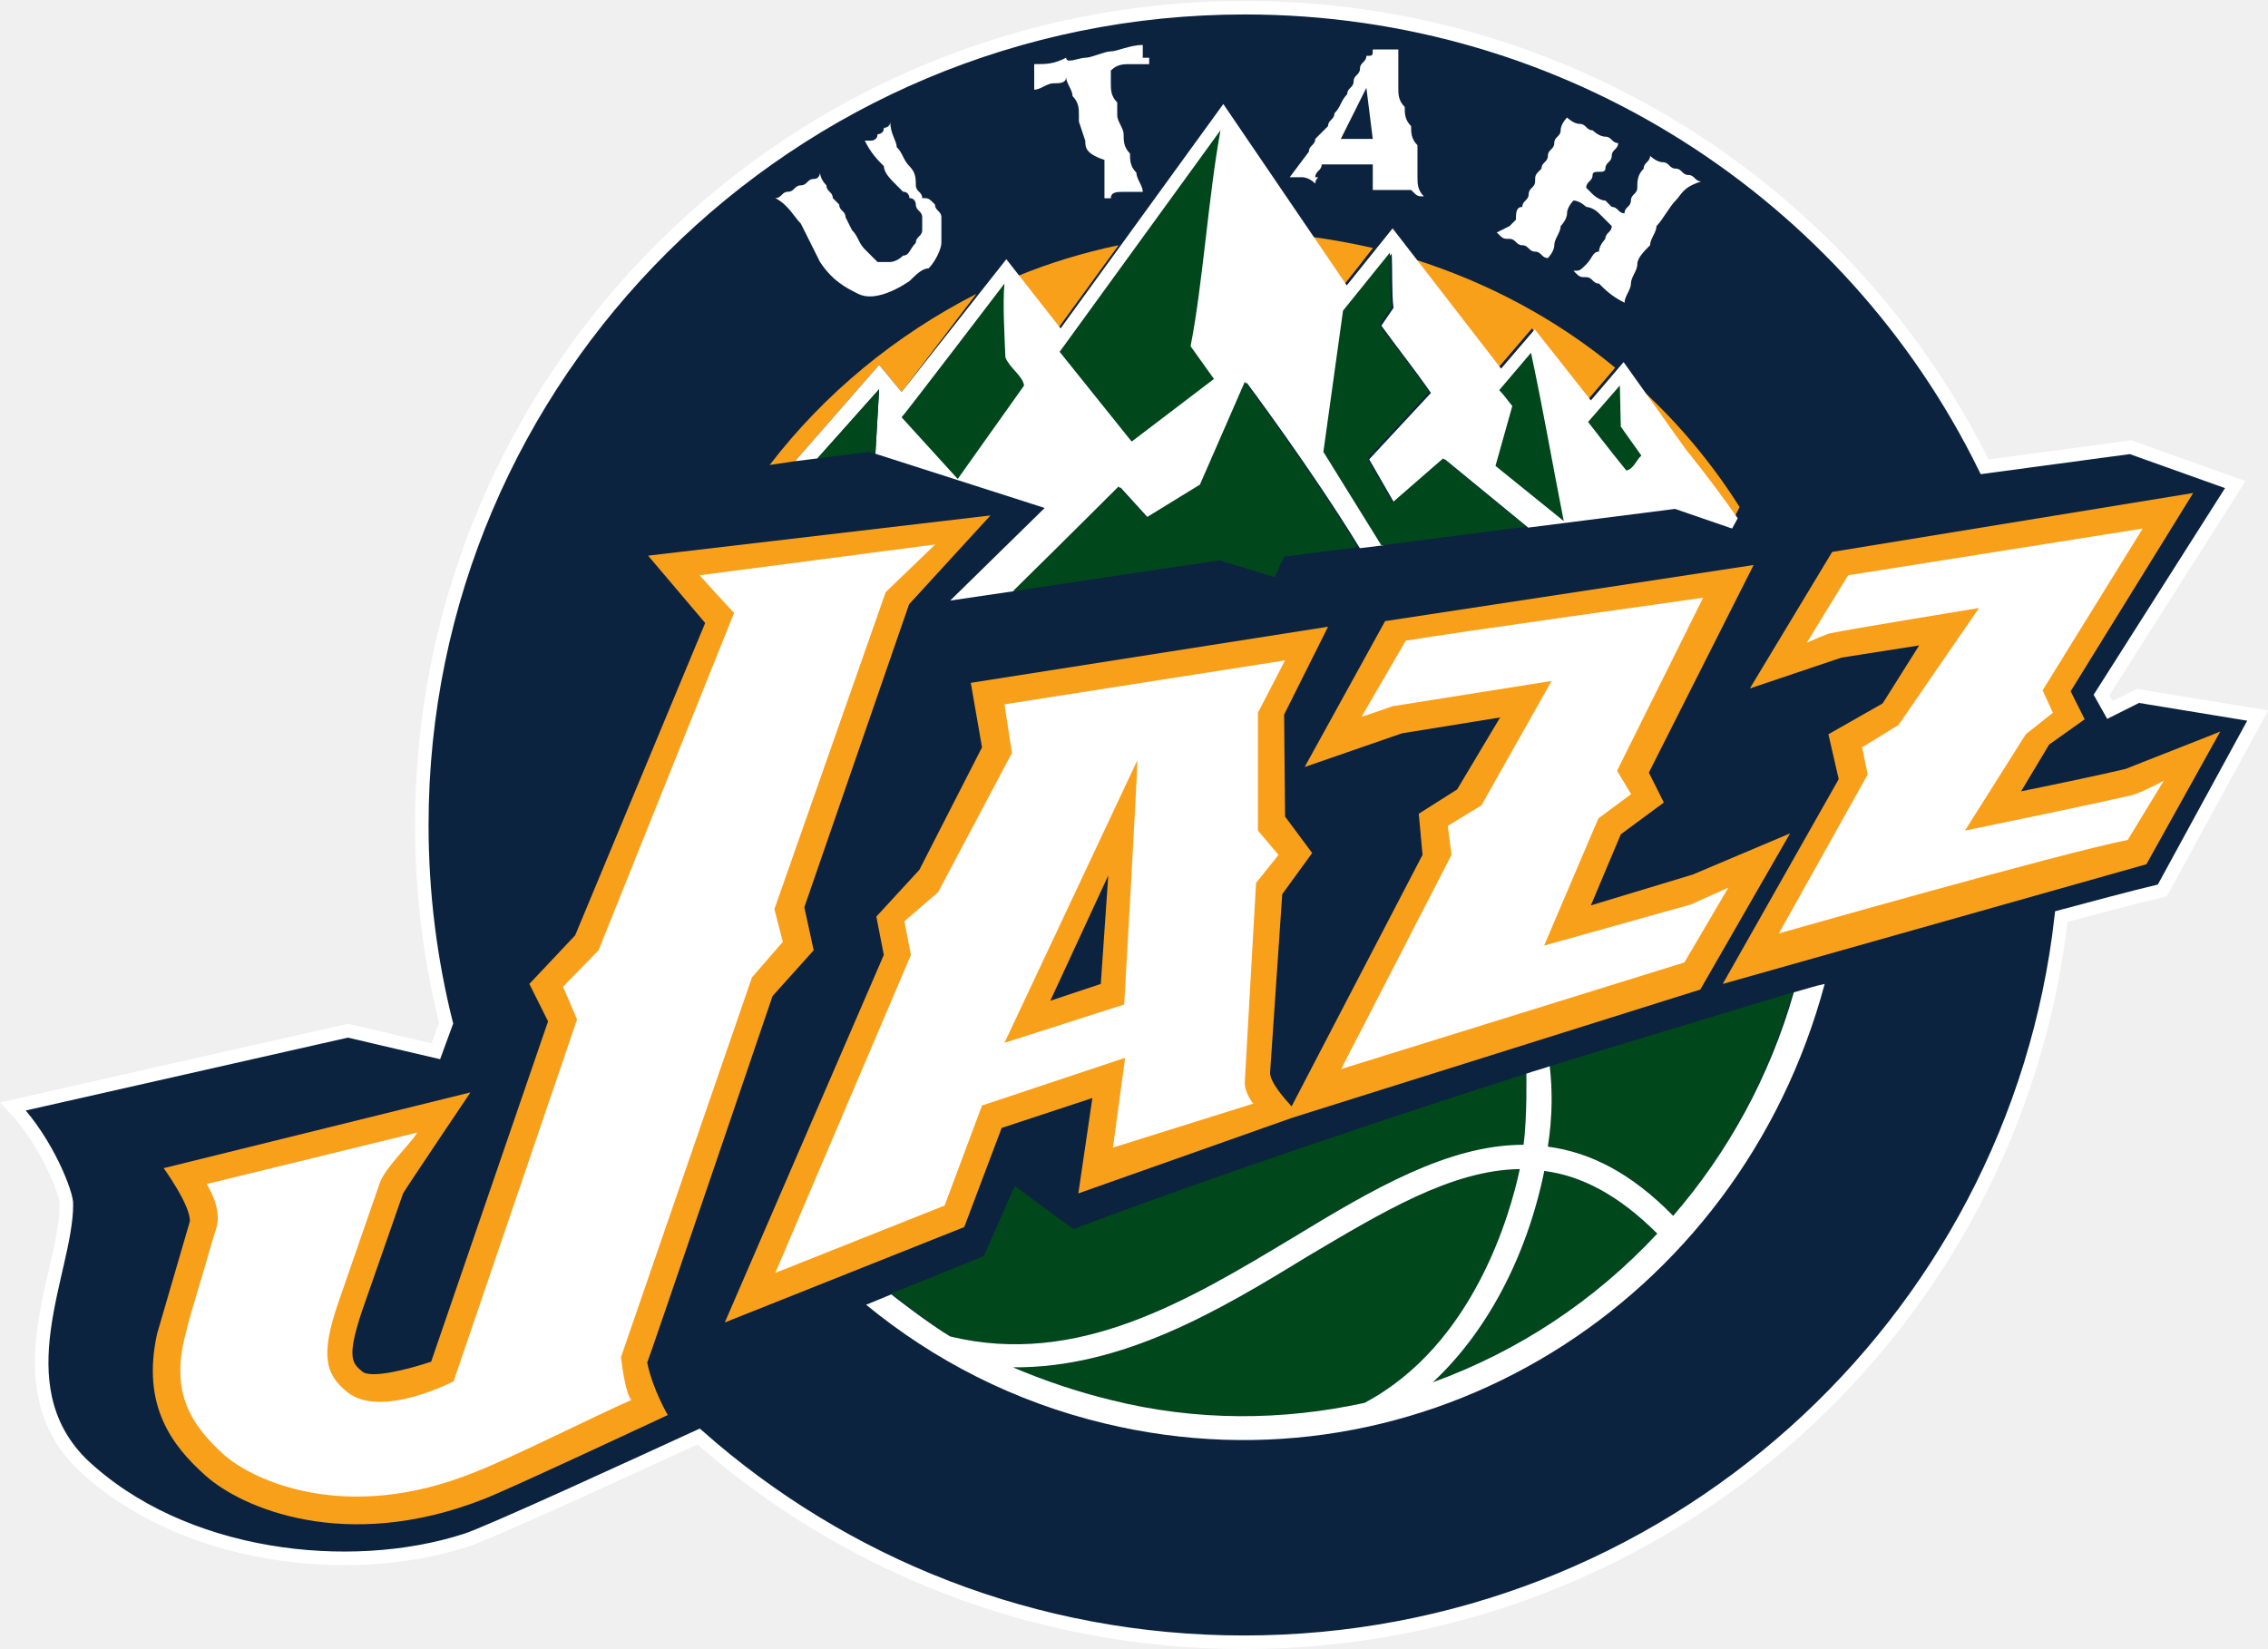
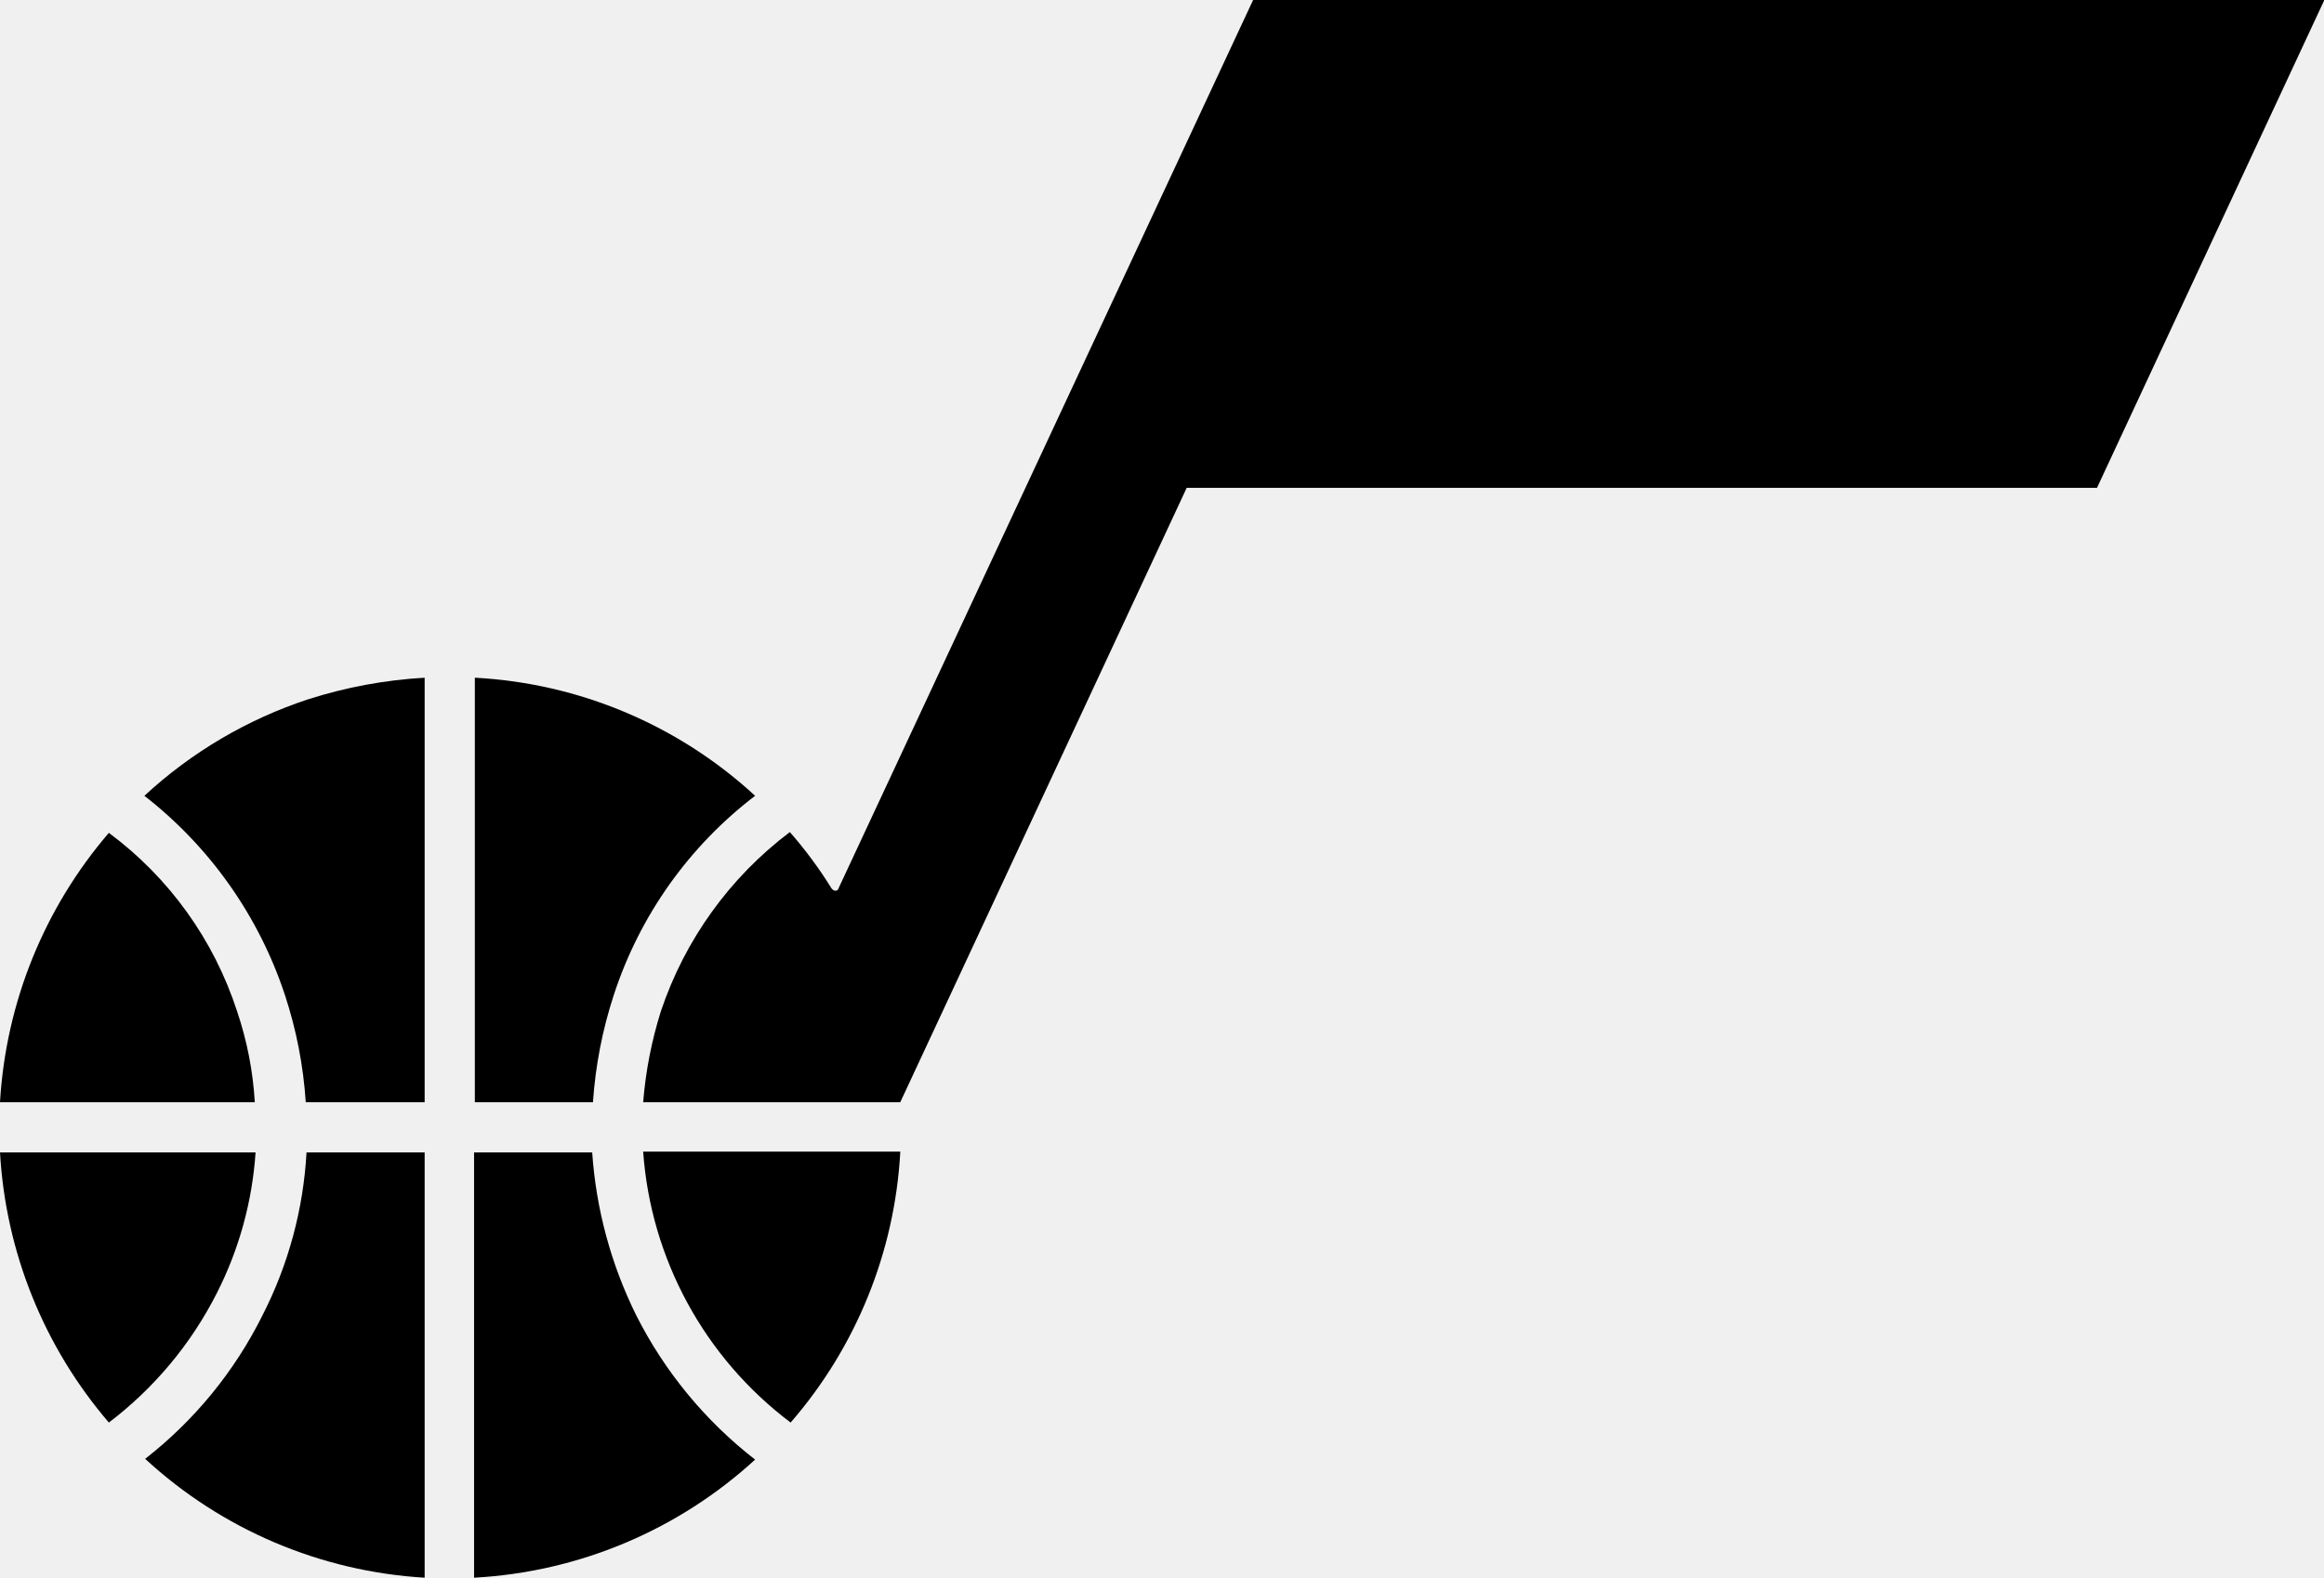
- <svg xmlns="http://www.w3.org/2000/svg" id="Layer_1" viewBox="0 0 242.5 176.3" width="2500" height="1818">
-   <style>.st0{fill:#0c2340}.st1{fill:none;stroke:#fff;stroke-width:1.445;stroke-miterlimit:10}.st2{fill:#f9a01b}.st3{fill:#fff}.st4{fill:#00471b}</style>
-   <g id="g17723">
-     <path id="path17725" class="st0" d="M241.4 76.5l-12.8-2.1-3 1.5-.9-1.6L239 51.8l-11.2-4-15.6 2.1C197.9 20.8 167.8.8 133.1.8c-48.6 0-88 39.2-88 87.4 0 7.3.9 14.4 2.6 21.2l-1.1 3-9.4-2.2-35.8 8.1c3.7 3.9 5.8 9.5 5.7 10.5 0 7.1-6.9 19.2 1.6 27.7 10.7 10.2 28.7 12.2 41.1 8.2 2.3-.7 18.8-8.3 24.9-11.1 15.5 13.7 35.9 22 58.3 22 45.2 0 82.5-33.9 87.4-77.6 3.8-1 7.4-2 10.8-2.8l10.2-18.7z" />
-     <path id="path17727" class="st1" d="M241.4 76.5l-12.8-2.1-3 1.5-.9-1.6L239 51.8l-11.2-4-15.6 2.1C197.9 20.8 167.8.8 133.1.8c-48.6 0-88 39.2-88 87.4 0 7.3.9 14.4 2.6 21.2l-1.1 3-9.4-2.2-35.8 8.1c3.7 3.9 5.8 9.5 5.7 10.5 0 7.1-6.9 19.2 1.6 27.7 10.7 10.2 28.7 12.2 41.1 8.2 2.3-.7 18.8-8.3 24.9-11.1 15.5 13.7 35.9 22 58.3 22 45.2 0 82.5-33.9 87.4-77.6 3.8-1 7.4-2 10.8-2.8l10.2-18.7z" />
-     <path id="path17737" class="st2" d="M146.8 26.5c-2.2-.5-4.4-.9-6.6-1.2l3.5 5.1c0 .1 3.1-3.9 3.1-3.9zm17 8.6l6 7.6 2.9-3.4c-6.3-5.2-13.6-9.1-21.5-11.6l9 11.6 3.6-4.2zm21.7 20.1l.5-1c-2.9-4.6-6.4-8.8-10.4-12.5l4.4 6.1c0 .1 2.4 3 5.5 7.4m-76.7-25.7l4.4 5.5 6.4-8.8c-3.8.8-7.4 1.9-10.8 3.3M82.3 49.7l2.7-.4L94 39l2.4 2.9 8-10.5C95.8 35.8 88.2 42 82.3 49.7" />
-     <path id="path17739" class="st2" d="M181 93.5l-10.9 3.3 3.2-7.6 4.6-3.4-1.6-3.2 11.2-22.2-39.4 6-8.6 15.6 10.4-3.6 10.5-1.7-4.6 7.7-4.1 2.6.4 4.4-14 26.9c-.9-1-2.3-2.6-2.3-3.6l1.3-19.1 3.2-4.4-2.9-3.9-.1-10.9L142 67l-38.2 6 1.2 6.9L98.3 93l-4.6 5 .8 4.1-17 39.3 25.6-10.2 4-10.6 9.7-3.2-1.5 10.2 22.9-8.1 43.6-13.7 9.6-16.7-10.4 4.4zm-63.3 11.7l-5.4 1.8 6.2-13.4c0 .1-.8 11.6-.8 11.6zm-35.1 1.3l4.4-4.9-1-4.6 11.2-32.4 8.7-9.5-36.6 4.3 6.1 7.2L61.5 100l-4.9 5.2 2 4-12.5 36.4c-2.4.8-6.3 1.8-7.3 1.1-1.1-.9-1.8-1.4-.1-6.5l4.4-12.6c.2-.4 7.2-10.8 7.2-10.8l-32.8 8.1s2.9 4 2.8 5.7l-3.5 12c-1.7 7.7 1.6 12 5.2 15.2 3.8 3.4 14.9 8.3 29.7 2.5 2.4-.9 19.7-9 19.7-9s-1.6-2.7-2.2-5.6c.1-.1 13.4-39.2 13.4-39.2zm144.7-24.3c-2 .5-8.7 1.9-11.2 2.4l3-5 3.8-2.7-1.5-3 13.1-21.2-38.6 6.3-8.8 14.6 9.8-3.3 8.3-1.3-3.9 6.2-5.8 3.3 1.1 4.8-12.4 21.9 45.3-12.8 7.9-14.2c.1 0-9.9 3.9-10.1 4" />
-     <path id="path17741" class="st3" d="M74.8 61.5l25.2-3.3-5.3 5.1-11.9 33.9.9 3.5-3.3 3.8-14 40.6s.4 3.8 1.1 4.6c-3.7 1.6-12.6 6.1-16.7 7.7-13.8 5.6-23.7.9-26.8-1.8-3.8-3.4-5.6-6.8-4.3-12.4.6-2.5.8-3 1.5-5.4.7-2.3 1.3-4.5 1.9-6.4.6-1.8-.4-3.8-1-4.8l22.5-5.5c-.6 1.1-3.4 3.7-4 5.4l-4.4 12.7c-2 5.8-1.4 7.8 1 9.7 3.6 2.8 11.3-1.2 11.3-1.2L61.7 109l-1.5-3.5 3.8-3.9 14.5-36.1c0 .1-3.7-4-3.7-4z" />
-     <path id="path17743" class="st3" d="M148.9 75.5l17-2.7-7.5 13.3-3.6 2.2.4 3.1-11.8 22.9 36.7-11.4 4.7-8-4 1.8-15.7 4.4 5.8-13.6 3.5-2.6-1.5-2.5 9.2-18.5s-27.9 3.9-31.8 4.6l-4.7 8.1c-.1.1 3.3-1.1 3.3-1.1z" />
-     <path id="path17745" class="st3" d="M134.5 76.2l2.9-5.6-30 4.7.8 5.2-7.9 14.9-3.6 3.1.7 3.6-14.5 34 18.1-7.2 4-10.7 15.3-5.1-1.3 9.6 15-4.7s-1-1.2-.9-2.4l1.2-21.2 2.4-3-2.2-2.6V76.2zm-14.3 31.2l-12.8 4.1 14.2-30.2c.1 0-1.4 26.1-1.4 26.1z" />
-     <path id="path17747" class="st3" d="M228 85c-4.7 1.1-17.9 3.8-17.9 3.8l6.5-10.3 2.9-2.3-1.1-2.4 10.7-17.3-31.5 5-4.4 7.2c.2-.1 2.3-1 2.5-1 1.8-.4 15.9-2.7 15.9-2.7L203 77.5l-3.9 2.4.6 2.9-9.5 17s30.2-8.6 37.3-10l3.9-6.4c.2 0-2.6 1.4-3.4 1.6" />
-     <path id="path17749" class="st3" d="M93.6 48.5l18.1 5.8-10.1 9.9 6.8-1c5.5-5.4 11.4-11.1 11.4-11.1l3 3.3 5.7-3.5 4.8-11s6.9 9.2 12.1 17.7l2.5-.3-6.2-10 2.1-15 5-6.2c.1 1.6 0 4.4.2 5.8l-1.3 1.9c1.8 2.5 3.5 4.6 5.3 7.2l-6.6 7.1 2.7 4.7 5.4-4.7 8.9 7.3 15.7-2 6.1 2.1.6-1.1c-3.1-4.4-5.5-7.3-5.5-7.3l-6.7-9.4-3.5 4.1-6-7.6-3.6 4.2-11.6-15-4.9 6.1-13.2-19.4-17.4 24-5.8-7.4-11.2 14.2L94 39l-9 10.3 2.4-.3 6.6-7.4-.4 6.9z" />
-     <path id="path17751" class="st4" d="M173.2 41.2l.1 4.4 2.2 3.1c-.5.4-.8 1.4-1.6 1.6-2.2-2.7-3.3-4.2-4.1-5.2l3.4-3.9z" />
-     <path id="path17753" class="st4" d="M161.7 43.4c-.5-.6-.9-1.2-1.4-1.7l3.4-4c1.5 7.1 2.1 10.9 3.5 18l-7.3-5.9 1.8-6.4z" />
-     <path id="path17755" class="st4" d="M143.6 33.2l5-6.2c.1 1.6 0 4.4.2 5.8l-1.3 1.9c1.8 2.5 3.5 4.6 5.3 7.2l-6.6 7.1 2.7 4.7 5.4-4.7 8.9 7.3-15.5 2-6.2-10 2.1-15.1z" />
-     <path id="path17757" class="st4" d="M130.5 13.9c-1.3 7.1-1.9 16.5-3.2 23.1l2.5 3.5-8.8 6.7-7.7-9.6 17.2-23.7z" />
-     <path id="path17759" class="st4" d="M119.6 52l3 3.3 5.7-3.5 4.8-11s6.9 9.2 12.1 17.7l-7.9 1-1 2.2-5.9-1.8-22.1 3.3c5.5-5.4 11.3-11.2 11.3-11.2" />
-     <path id="path17761" class="st4" d="M107.4 30.3c-.2 2.1 0 5.4.1 7.9.5 1.2 1.8 1.9 2 3l-7.1 10-6-6.6c.1 0 11-14.3 11-14.3z" />
-     <path id="polygon17763" class="st4" d="M93.6 48.5l-.7-.2-5.5.7 6.6-7.4z" />
-     <path id="path17765" class="st4" d="M95.3 138.3l9.9-4 3.3-7.5s6.3 4.7 6.3 4.6c22.1-8.3 48.4-16.6 48.4-16.6s.1 4.7-.3 7.6c-8.1 0-16.2 4.8-24.6 9.9-11.3 6.8-23.1 13.9-36.7 10.6-2.2-1.4-6.3-4.6-6.3-4.6" />
-     <path id="path17767" class="st4" d="M145.9 150c-8.7 1.9-17.9 2-27.1-.3-3.7-.9-7.2-2.1-10.5-3.5 11.7.1 22.1-6.1 31.4-11.8 8.1-4.8 15.5-9.3 22.8-9.4-1 4.7-4.9 18.8-16.6 25" />
-     <path id="path17769" class="st4" d="M153.2 147.8c5.7-5.3 10-13.3 11.9-22.5v-.1c4 .5 8 2.6 12.1 6.7-6.7 7.2-14.9 12.6-24 15.9" />
-     <path id="path17771" class="st4" d="M178.9 130c-4.5-4.6-8.9-6.8-13.4-7.4.5-3.2.5-6.1.2-8.6 4.5-1.4 24-7.3 26-7.9-2.6 9.1-7 17.2-12.8 23.9" />
-     <path id="path17773" class="st3" d="M153.2 147.8c5.7-5.3 10-13.3 11.9-22.5v-.1c4 .5 8 2.6 12.1 6.7-6.7 7.2-14.9 12.6-24 15.9m-7.3 2.2c-8.7 1.9-17.9 2-27.1-.3-3.7-.9-7.2-2.1-10.5-3.5 11.7.1 22.1-6.1 31.4-11.8 8.1-4.8 15.5-9.3 22.8-9.4-1 4.7-4.9 18.8-16.6 25m45.9-43.9c-2.6 9.1-7.1 17.2-12.9 23.9-4.5-4.6-8.9-6.8-13.4-7.4.5-3.2.5-6.1.2-8.6-.8.3-1.7.5-2.5.8 0 0 .1 4.7-.3 7.6-8.1 0-16.2 4.8-24.6 9.9-11.3 6.8-23.1 13.9-36.7 10.6-2.2-1.3-6.2-4.4-6.3-4.5-1.5.6-2.6 1.1-2.7 1.1 7.3 6 15.9 10.4 25.5 12.7 34 8.2 67.8-12.7 77-47-1 .2-2.2.6-3.3.9" />
-     <g id="g21061" transform="matrix(6.8296 0 0 -6.8296 89.045 27.994)">
-       <path id="path21063" class="st3" d="M-.5.6c-.1.1-.2.3-.4.4.1 0 .1.1.2.1s.1.1.2.1.1.1.2.1.1.1.1.1 0-.1.1-.2c0-.1.1-.1.1-.2L.1.9C.1.8.2.8.2.7L.3.5C.4.4.4.3.5.2L.7 0h.2s.1 0 .2.1c.1 0 .1.1.2.2 0 .1.1.1.1.2v.2c0 .1-.1.1-.1.2 0 0 0 .1-.1.1 0 0 0 .1-.1.1l-.1.1c-.1.1-.2.2-.2.3-.1.1-.2.2-.3.4h.1s.1 0 .1.1c0 0 .1 0 .1.1 0 0 .1 0 .1.1 0-.2.1-.3.1-.4.1-.1.1-.2.2-.3.1-.1.1-.2.1-.3 0-.1.1-.1.1-.2.1 0 .1 0 .2-.1 0-.1.1-.1.1-.2V.5.3c0-.1-.1-.3-.2-.4-.1 0-.2-.1-.3-.2C.9-.5.6-.6.4-.5S0-.3-.2 0l-.3.6" />
-     </g>
-     <g id="g21065" transform="matrix(6.8296 0 0 -6.8296 116.042 12.983)">
-       <path id="path21067" class="st3" d="M-.5.6C-.6.6-.7.5-.8.5v.4c.2 0 .3 0 .5.1 0-.1.2 0 .3 0 .1 0 .3.1.4.1.1 0 .3.1.5.1v-.1V1H1V.9H.7C.6.9.5.9.4.8V.6C.4.5.4.4.5.3V.1c0-.1.1-.2.1-.3s0-.2.1-.3c0-.1 0-.2.1-.3 0-.1.1-.2.1-.3H.6c-.1 0-.2 0-.2-.1H.3V-.6C0-.5 0-.4 0-.3l-.1.3v.1c0 .1 0 .2-.1.3 0 .1-.1.2-.1.3C-.3.6-.4.6-.5.6" />
-     </g>
-     <g id="g21069" transform="matrix(6.8296 0 0 -6.8296 146.78 18.928)">
-       <path id="path21071" class="st3" d="M-.5.6s0-.1 0 0H0l-.1.8-.4-.8zm-.4-.7s-.1 0 0 0c-.1.1-.2.1-.2.1h-.1-.1l.3.4c0 .1.1.1.1.2l.2.2c0 .1.1.1.1.2.1.1.1.2.2.3 0 .1.1.1.1.2s.1.1.1.2.1.1.1.2c.1 0 .1 0 .1.1h.4v-.3-.3c0-.1 0-.2.1-.3C.5 1 .5.9.6.8.6.7.6.6.7.5V.2 0c0-.1 0-.2.1-.3-.1 0-.1 0-.2.1H0v.4h-.8C-.8.1-.9.1-.9 0c.1 0 0 0 0-.1" />
-     </g>
-     <g id="g21073" transform="matrix(6.8296 0 0 -6.8296 168.235 22.106)">
-       <path id="path21075" class="st3" d="M-.5.6c0 .1.1.1.1.2s.1.1.1.2.1.1.1.2.1.2.1.2.1-.1.2-.1.1-.1.2-.1c0 0 .1-.1.2-.1S.6 1 .7 1C.7.9.6.9.6.8S.5.7.5.6.3.6.3.5.2.4.2.3L.3.2S.4.1.5.1L.6 0c.1 0 .1-.1.2-.1 0 .1.1.1.1.2s.1.1.1.2 0 .2.1.3c0 .1.1.1.1.2 0 0 .1-.1.2-.1s.1-.1.2-.1.1-.1.2-.1.1-.1.2-.1C1.7.3 1.7.2 1.6.1s-.2-.3-.3-.4c0-.1-.1-.2-.1-.3C1.1-.7 1-.8 1-.9c0-.1-.1-.2-.1-.3 0-.1-.1-.2-.1-.3-.2.1-.3.2-.4.3-.1 0-.1.1-.2.1s-.1 0-.2.1c.1 0 .1 0 .2.1s.1.2.2.2c0 .1.1.2.1.2 0 .1.1.1.1.2l-.1.1-.1.1C.3 0 .2 0 .2 0S.1.1 0 .1c0 0-.1-.1-.1-.2s-.1-.2-.1-.2c0-.1-.1-.2-.1-.3 0-.1-.1-.2-.1-.2-.1 0-.1.1-.2.1s-.1.1-.2.1-.1.1-.2.1-.1 0-.2.1l.2.1.1.1c0 .1 0 .2.1.2 0 .1.1.1.1.2s.1.1.1.2 0 .1.1.2" />
-     </g>
-   </g>
+ <svg xmlns="http://www.w3.org/2000/svg" height="257.976" width="379.895" version="1.1" viewBox="0 0 379.895 257.976">
+   <path d="M379.895.126,342.789,79.765H193.986L147.162,180.229H105.134a67.585,67.585,0,0,1,2.903-14.893,60.944,60.944,0,0,1,21.077-29.281,69.492,69.492,0,0,1,6.815,9.213c.379.505,1.01.505,1.136,0h0L204.841,0H379.895Z" />
+   <path d="M35.465,211.404a61.453,61.453,0,0,1-17.67,21.203A74.295,74.295,0,0,1,0,188.433H41.776a59.53,59.53,0,0,1-6.311,22.97" />
+   <path d="M69.416,188.433v69.542A73.807,73.807,0,0,1,23.728,238.539a68.365,68.365,0,0,0,19.184-23.475,66.554,66.554,0,0,0,7.194-26.631Z" />
+   <path d="M38.747,165.337a56.562,56.562,0,0,1,2.903,14.893H0A74.242,74.242,0,0,1,17.796,136.182a59.007,59.007,0,0,1,20.951,29.155" />
+   <path d="M69.416,110.813v69.416H49.98a70.746,70.746,0,0,0-3.408-17.543,68.441,68.441,0,0,0-22.97-32.562,73.02,73.02,0,0,1,26.757-15.776,76.838,76.838,0,0,1,19.058-3.534" />
+   <path d="M96.93,180.229H77.62V110.813a73.305,73.305,0,0,1,45.815,19.31,67.121,67.121,0,0,0-23.097,32.562,71.874,71.874,0,0,0-3.408,17.543" />
+   <path d="M123.434,238.665a73.884,73.884,0,0,1-45.941,19.31V188.433H96.804a70.955,70.955,0,0,0,7.194,26.631,69.497,69.497,0,0,0,19.436,23.601" />
+   <path d="M147.162,188.433a73.64,73.64,0,0,1-17.922,44.174A60.862,60.862,0,0,1,105.134,188.307h42.028Z" />
</svg>
